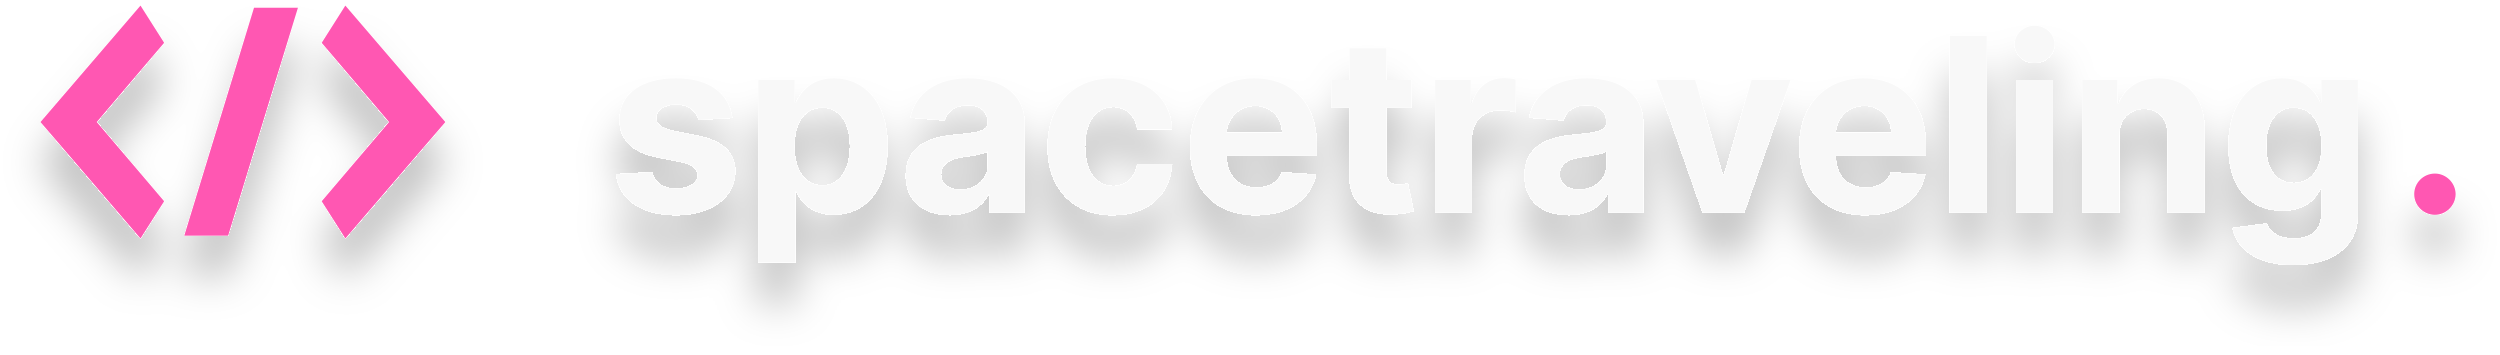
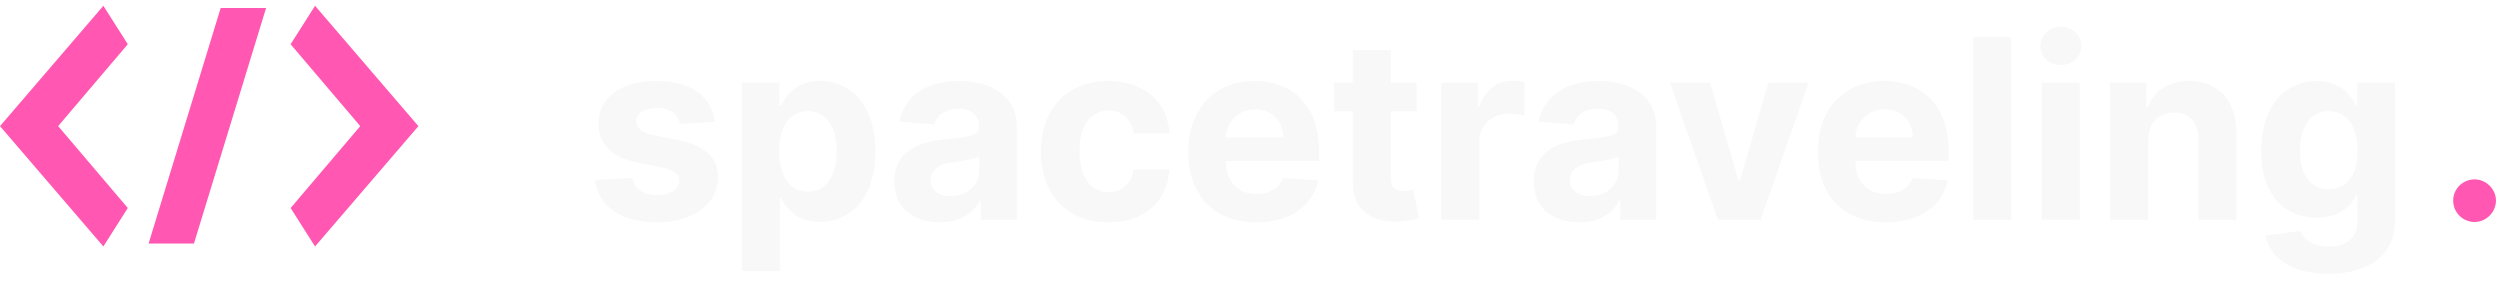
- <svg xmlns="http://www.w3.org/2000/svg" width="247" height="35" viewBox="0 0 247 35" fill="none">
-   <g filter="url(#filter0_d_72_124)">
-     <path d="M72.341 11.642C72.017 9.23 70.074 7.739 66.767 7.739C63.418 7.739 61.21 9.29 61.219 11.812C61.21 13.773 62.446 15.043 65.003 15.554L67.27 16.006C68.412 16.236 68.932 16.653 68.949 17.31C68.932 18.085 68.088 18.639 66.818 18.639C65.523 18.639 64.662 18.085 64.44 17.02L60.869 17.207C61.21 19.713 63.341 21.256 66.81 21.256C70.202 21.256 72.631 19.526 72.639 16.943C72.631 15.051 71.395 13.918 68.855 13.398L66.486 12.921C65.267 12.656 64.815 12.239 64.824 11.608C64.815 10.824 65.702 10.312 66.827 10.312C68.088 10.312 68.838 11.003 69.017 11.847L72.341 11.642Z" fill="#F8F8F8" />
-     <path d="M74.925 25.909H78.556V18.903H78.667C79.17 19.994 80.269 21.213 82.383 21.213C85.366 21.213 87.692 18.852 87.692 14.472C87.692 9.972 85.263 7.739 82.391 7.739C80.201 7.739 79.153 9.043 78.667 10.108H78.505V7.909H74.925V25.909ZM78.479 14.455C78.479 12.119 79.468 10.628 81.232 10.628C83.031 10.628 83.985 12.188 83.985 14.455C83.985 16.739 83.013 18.324 81.232 18.324C79.485 18.324 78.479 16.79 78.479 14.455Z" fill="#F8F8F8" />
-     <path d="M93.846 21.247C95.781 21.247 97.033 20.403 97.673 19.185H97.775V21H101.218V12.171C101.218 9.051 98.576 7.739 95.661 7.739C92.525 7.739 90.462 9.239 89.96 11.625L93.317 11.898C93.565 11.028 94.34 10.389 95.644 10.389C96.88 10.389 97.587 11.011 97.587 12.085V12.136C97.587 12.98 96.692 13.091 94.417 13.312C91.826 13.551 89.499 14.421 89.499 17.344C89.499 19.935 91.349 21.247 93.846 21.247ZM94.886 18.741C93.769 18.741 92.968 18.222 92.968 17.224C92.968 16.202 93.812 15.699 95.09 15.52C95.883 15.409 97.178 15.222 97.613 14.932V16.321C97.613 17.693 96.479 18.741 94.886 18.741Z" fill="#F8F8F8" />
-     <path d="M109.95 21.256C113.435 21.256 115.626 19.21 115.796 16.202H112.37C112.157 17.599 111.237 18.384 109.992 18.384C108.296 18.384 107.197 16.96 107.197 14.455C107.197 11.983 108.305 10.568 109.992 10.568C111.322 10.568 112.174 11.446 112.37 12.75H115.796C115.643 9.724 113.35 7.739 109.933 7.739C105.961 7.739 103.506 10.492 103.506 14.506C103.506 18.486 105.918 21.256 109.95 21.256Z" fill="#F8F8F8" />
-     <path d="M124.087 21.256C127.325 21.256 129.507 19.679 130.018 17.25L126.661 17.028C126.294 18.026 125.357 18.546 124.146 18.546C122.331 18.546 121.18 17.344 121.18 15.392V15.383H130.095V14.386C130.095 9.938 127.402 7.739 123.942 7.739C120.089 7.739 117.592 10.474 117.592 14.514C117.592 18.665 120.055 21.256 124.087 21.256ZM121.18 13.133C121.257 11.642 122.391 10.449 124.001 10.449C125.578 10.449 126.669 11.574 126.678 13.133H121.18Z" fill="#F8F8F8" />
-     <path d="M139.428 7.909H136.964V4.773H133.334V7.909H131.544V10.636H133.334V17.455C133.317 20.02 135.064 21.29 137.697 21.179C138.635 21.145 139.3 20.957 139.666 20.838L139.095 18.136C138.916 18.171 138.533 18.256 138.192 18.256C137.467 18.256 136.964 17.983 136.964 16.977V10.636H139.428V7.909Z" fill="#F8F8F8" />
-     <path d="M141.793 21H145.423V13.594C145.423 11.983 146.599 10.875 148.202 10.875C148.705 10.875 149.395 10.96 149.736 11.071V7.849C149.412 7.773 148.96 7.722 148.594 7.722C147.128 7.722 145.926 8.574 145.449 10.193H145.313V7.909H141.793V21Z" fill="#F8F8F8" />
-     <path d="M154.971 21.247C156.906 21.247 158.158 20.403 158.798 19.185H158.9V21H162.343V12.171C162.343 9.051 159.701 7.739 156.786 7.739C153.65 7.739 151.587 9.239 151.085 11.625L154.442 11.898C154.69 11.028 155.465 10.389 156.769 10.389C158.005 10.389 158.712 11.011 158.712 12.085V12.136C158.712 12.98 157.817 13.091 155.542 13.312C152.951 13.551 150.624 14.421 150.624 17.344C150.624 19.935 152.474 21.247 154.971 21.247ZM156.011 18.741C154.894 18.741 154.093 18.222 154.093 17.224C154.093 16.202 154.937 15.699 156.215 15.52C157.008 15.409 158.303 15.222 158.738 14.932V16.321C158.738 17.693 157.604 18.741 156.011 18.741Z" fill="#F8F8F8" />
-     <path d="M176.896 7.909H173.052L170.342 17.276H170.205L167.487 7.909H163.651L168.228 21H172.319L176.896 7.909Z" fill="#F8F8F8" />
-     <path d="M184.274 21.256C187.513 21.256 189.695 19.679 190.206 17.25L186.848 17.028C186.482 18.026 185.544 18.546 184.334 18.546C182.518 18.546 181.368 17.344 181.368 15.392V15.383H190.283V14.386C190.283 9.938 187.59 7.739 184.129 7.739C180.277 7.739 177.78 10.474 177.78 14.514C177.78 18.665 180.243 21.256 184.274 21.256ZM181.368 13.133C181.445 11.642 182.578 10.449 184.189 10.449C185.766 10.449 186.857 11.574 186.865 13.133H181.368Z" fill="#F8F8F8" />
-     <path d="M196.283 3.545H192.652V21H196.283V3.545Z" fill="#F8F8F8" />
-     <path d="M199.191 21H202.822V7.909H199.191V21ZM201.015 6.222C202.097 6.222 202.984 5.395 202.984 4.381C202.984 3.375 202.097 2.548 201.015 2.548C199.941 2.548 199.055 3.375 199.055 4.381C199.055 5.395 199.941 6.222 201.015 6.222Z" fill="#F8F8F8" />
-     <path d="M209.361 13.432C209.369 11.744 210.375 10.756 211.841 10.756C213.298 10.756 214.176 11.71 214.168 13.312V21H217.798V12.665C217.798 9.614 216.009 7.739 213.281 7.739C211.338 7.739 209.932 8.693 209.344 10.219H209.19V7.909H205.73V21H209.361V13.432Z" fill="#F8F8F8" />
-     <path d="M226.558 26.182C230.299 26.182 232.958 24.477 232.958 21.128V7.909H229.353V10.108H229.217C228.731 9.043 227.665 7.739 225.475 7.739C222.603 7.739 220.174 9.972 220.174 14.429C220.174 18.784 222.535 20.812 225.484 20.812C227.572 20.812 228.739 19.764 229.217 18.682H229.37V21.077C229.37 22.875 228.219 23.574 226.643 23.574C225.04 23.574 224.231 22.875 223.933 22.082L220.575 22.534C221.009 24.597 223.029 26.182 226.558 26.182ZM226.634 18.085C224.853 18.085 223.881 16.671 223.881 14.412C223.881 12.188 224.836 10.628 226.634 10.628C228.398 10.628 229.387 12.119 229.387 14.412C229.387 16.722 228.381 18.085 226.634 18.085Z" fill="#F8F8F8" />
-     <path d="M240.571 21.222C241.662 21.222 242.608 20.31 242.616 19.176C242.608 18.06 241.662 17.148 240.571 17.148C239.446 17.148 238.517 18.06 238.526 19.176C238.517 20.31 239.446 21.222 240.571 21.222Z" fill="#FF57B2" />
-     <path d="M13.881 0.553L4 12.058L13.881 23.56L16.217 19.883L9.559 12.056L16.217 4.228L13.881 0.553ZM18.205 23.285H22.541L29.436 0.765H25.097L18.205 23.285ZM34.119 0.553L31.783 4.23L38.441 12.058L31.783 19.885L34.119 23.562L44 12.059L34.119 0.553Z" fill="#FF57B2" />
-   </g>
-   <defs>
-     <filter id="filter0_d_72_124" x="0" y="0.553" width="246.616" height="33.629" filterUnits="userSpaceOnUse" color-interpolation-filters="sRGB">
-       <feFlood flood-opacity="0" result="BackgroundImageFix" />
-       <feColorMatrix in="SourceAlpha" type="matrix" values="0 0 0 0 0 0 0 0 0 0 0 0 0 0 0 0 0 0 127 0" result="hardAlpha" />
-       <feOffset dy="4" />
-       <feGaussianBlur stdDeviation="2" />
-       <feComposite in2="hardAlpha" operator="out" />
-       <feColorMatrix type="matrix" values="0 0 0 0 0 0 0 0 0 0 0 0 0 0 0 0 0 0 0.25 0" />
-       <feBlend mode="normal" in2="BackgroundImageFix" result="effect1_dropShadow_72_124" />
-       <feBlend mode="normal" in="SourceGraphic" in2="effect1_dropShadow_72_124" result="shape" />
-     </filter>
-   </defs>
+ <svg xmlns="http://www.w3.org/2000/svg" width="239" height="27" viewBox="0 0 239 27" fill="none">
+   <path d="M68.341 11.642C68.017 9.23 66.074 7.739 62.767 7.739C59.418 7.739 57.21 9.29 57.219 11.812C57.21 13.773 58.446 15.043 61.003 15.554L63.27 16.006C64.412 16.236 64.932 16.653 64.949 17.31C64.932 18.085 64.088 18.639 62.818 18.639C61.523 18.639 60.662 18.085 60.44 17.02L56.869 17.207C57.21 19.713 59.341 21.256 62.81 21.256C66.202 21.256 68.631 19.526 68.639 16.943C68.631 15.051 67.395 13.918 64.855 13.398L62.486 12.921C61.267 12.656 60.815 12.239 60.824 11.608C60.815 10.824 61.702 10.312 62.827 10.312C64.088 10.312 64.838 11.003 65.017 11.847L68.341 11.642Z" fill="#F8F8F8" />
+   <path d="M70.925 25.909H74.556V18.903H74.667C75.17 19.994 76.269 21.213 78.383 21.213C81.366 21.213 83.692 18.852 83.692 14.472C83.692 9.972 81.263 7.739 78.391 7.739C76.201 7.739 75.153 9.043 74.667 10.108H74.505V7.909H70.925V25.909ZM74.479 14.455C74.479 12.119 75.468 10.628 77.232 10.628C79.031 10.628 79.985 12.188 79.985 14.455C79.985 16.739 79.013 18.324 77.232 18.324C75.485 18.324 74.479 16.79 74.479 14.455Z" fill="#F8F8F8" />
+   <path d="M89.846 21.247C91.781 21.247 93.033 20.403 93.673 19.185H93.775V21H97.218V12.171C97.218 9.051 94.576 7.739 91.661 7.739C88.525 7.739 86.462 9.239 85.96 11.625L89.317 11.898C89.565 11.028 90.34 10.389 91.644 10.389C92.88 10.389 93.587 11.011 93.587 12.085V12.136C93.587 12.98 92.692 13.091 90.417 13.312C87.826 13.551 85.499 14.421 85.499 17.344C85.499 19.935 87.349 21.247 89.846 21.247ZM90.886 18.741C89.769 18.741 88.968 18.222 88.968 17.224C88.968 16.202 89.812 15.699 91.09 15.52C91.883 15.409 93.178 15.222 93.613 14.932V16.321C93.613 17.693 92.479 18.741 90.886 18.741Z" fill="#F8F8F8" />
+   <path d="M105.95 21.256C109.435 21.256 111.626 19.21 111.796 16.202H108.37C108.157 17.599 107.237 18.384 105.992 18.384C104.296 18.384 103.197 16.96 103.197 14.455C103.197 11.983 104.305 10.568 105.992 10.568C107.322 10.568 108.174 11.446 108.37 12.75H111.796C111.643 9.724 109.35 7.739 105.933 7.739C101.961 7.739 99.506 10.492 99.506 14.506C99.506 18.486 101.918 21.256 105.95 21.256Z" fill="#F8F8F8" />
+   <path d="M120.087 21.256C123.325 21.256 125.507 19.679 126.018 17.25L122.661 17.028C122.294 18.026 121.357 18.546 120.146 18.546C118.331 18.546 117.18 17.344 117.18 15.392V15.383H126.095V14.386C126.095 9.938 123.402 7.739 119.942 7.739C116.089 7.739 113.592 10.474 113.592 14.514C113.592 18.665 116.055 21.256 120.087 21.256ZM117.18 13.133C117.257 11.642 118.391 10.449 120.001 10.449C121.578 10.449 122.669 11.574 122.678 13.133H117.18Z" fill="#F8F8F8" />
+   <path d="M135.428 7.909H132.964V4.773H129.334V7.909H127.544V10.636H129.334V17.455C129.317 20.02 131.064 21.29 133.697 21.179C134.635 21.145 135.3 20.957 135.666 20.838L135.095 18.136C134.916 18.171 134.533 18.256 134.192 18.256C133.467 18.256 132.964 17.983 132.964 16.977V10.636H135.428V7.909Z" fill="#F8F8F8" />
+   <path d="M137.793 21H141.423V13.594C141.423 11.983 142.599 10.875 144.202 10.875C144.705 10.875 145.395 10.96 145.736 11.071V7.849C145.412 7.773 144.96 7.722 144.594 7.722C143.128 7.722 141.926 8.574 141.449 10.193H141.313V7.909H137.793V21Z" fill="#F8F8F8" />
+   <path d="M150.971 21.247C152.906 21.247 154.158 20.403 154.798 19.185H154.9V21H158.343V12.171C158.343 9.051 155.701 7.739 152.786 7.739C149.65 7.739 147.587 9.239 147.085 11.625L150.442 11.898C150.69 11.028 151.465 10.389 152.769 10.389C154.005 10.389 154.712 11.011 154.712 12.085V12.136C154.712 12.98 153.817 13.091 151.542 13.312C148.951 13.551 146.624 14.421 146.624 17.344C146.624 19.935 148.474 21.247 150.971 21.247ZM152.011 18.741C150.894 18.741 150.093 18.222 150.093 17.224C150.093 16.202 150.937 15.699 152.215 15.52C153.008 15.409 154.303 15.222 154.738 14.932V16.321C154.738 17.693 153.604 18.741 152.011 18.741Z" fill="#F8F8F8" />
+   <path d="M172.896 7.909H169.052L166.342 17.276H166.205L163.487 7.909H159.651L164.228 21H168.319L172.896 7.909Z" fill="#F8F8F8" />
+   <path d="M180.274 21.256C183.513 21.256 185.695 19.679 186.206 17.25L182.848 17.028C182.482 18.026 181.544 18.546 180.334 18.546C178.518 18.546 177.368 17.344 177.368 15.392V15.383H186.283V14.386C186.283 9.938 183.59 7.739 180.129 7.739C176.277 7.739 173.78 10.474 173.78 14.514C173.78 18.665 176.243 21.256 180.274 21.256ZM177.368 13.133C177.445 11.642 178.578 10.449 180.189 10.449C181.766 10.449 182.857 11.574 182.865 13.133H177.368Z" fill="#F8F8F8" />
+   <path d="M192.283 3.545H188.652V21H192.283V3.545Z" fill="#F8F8F8" />
+   <path d="M195.191 21H198.822V7.909H195.191V21ZM197.015 6.222C198.097 6.222 198.984 5.395 198.984 4.381C198.984 3.375 198.097 2.548 197.015 2.548C195.941 2.548 195.055 3.375 195.055 4.381C195.055 5.395 195.941 6.222 197.015 6.222Z" fill="#F8F8F8" />
+   <path d="M205.361 13.432C205.369 11.744 206.375 10.756 207.841 10.756C209.298 10.756 210.176 11.71 210.168 13.312V21H213.798V12.665C213.798 9.614 212.009 7.739 209.281 7.739C207.338 7.739 205.932 8.693 205.344 10.219H205.19V7.909H201.73V21H205.361V13.432Z" fill="#F8F8F8" />
+   <path d="M222.558 26.182C226.299 26.182 228.958 24.477 228.958 21.128V7.909H225.353V10.108H225.217C224.731 9.043 223.665 7.739 221.475 7.739C218.603 7.739 216.174 9.972 216.174 14.429C216.174 18.784 218.535 20.812 221.484 20.812C223.572 20.812 224.739 19.764 225.217 18.682H225.37V21.077C225.37 22.875 224.219 23.574 222.643 23.574C221.04 23.574 220.231 22.875 219.933 22.082L216.575 22.534C217.009 24.597 219.029 26.182 222.558 26.182ZM222.634 18.085C220.853 18.085 219.881 16.671 219.881 14.412C219.881 12.188 220.836 10.628 222.634 10.628C224.398 10.628 225.387 12.119 225.387 14.412C225.387 16.722 224.381 18.085 222.634 18.085Z" fill="#F8F8F8" />
+   <path d="M236.571 21.222C237.662 21.222 238.608 20.31 238.616 19.176C238.608 18.06 237.662 17.148 236.571 17.148C235.446 17.148 234.517 18.06 234.526 19.176C234.517 20.31 235.446 21.222 236.571 21.222Z" fill="#FF57B2" />
+   <path d="M9.881 0.553L0 12.058L9.881 23.56L12.217 19.883L5.559 12.056L12.217 4.228L9.881 0.553ZM14.205 23.285H18.541L25.436 0.765H21.097L14.205 23.285ZM30.119 0.553L27.783 4.23L34.441 12.058L27.783 19.885L30.119 23.562L40 12.059L30.119 0.553Z" fill="#FF57B2" />
</svg>
